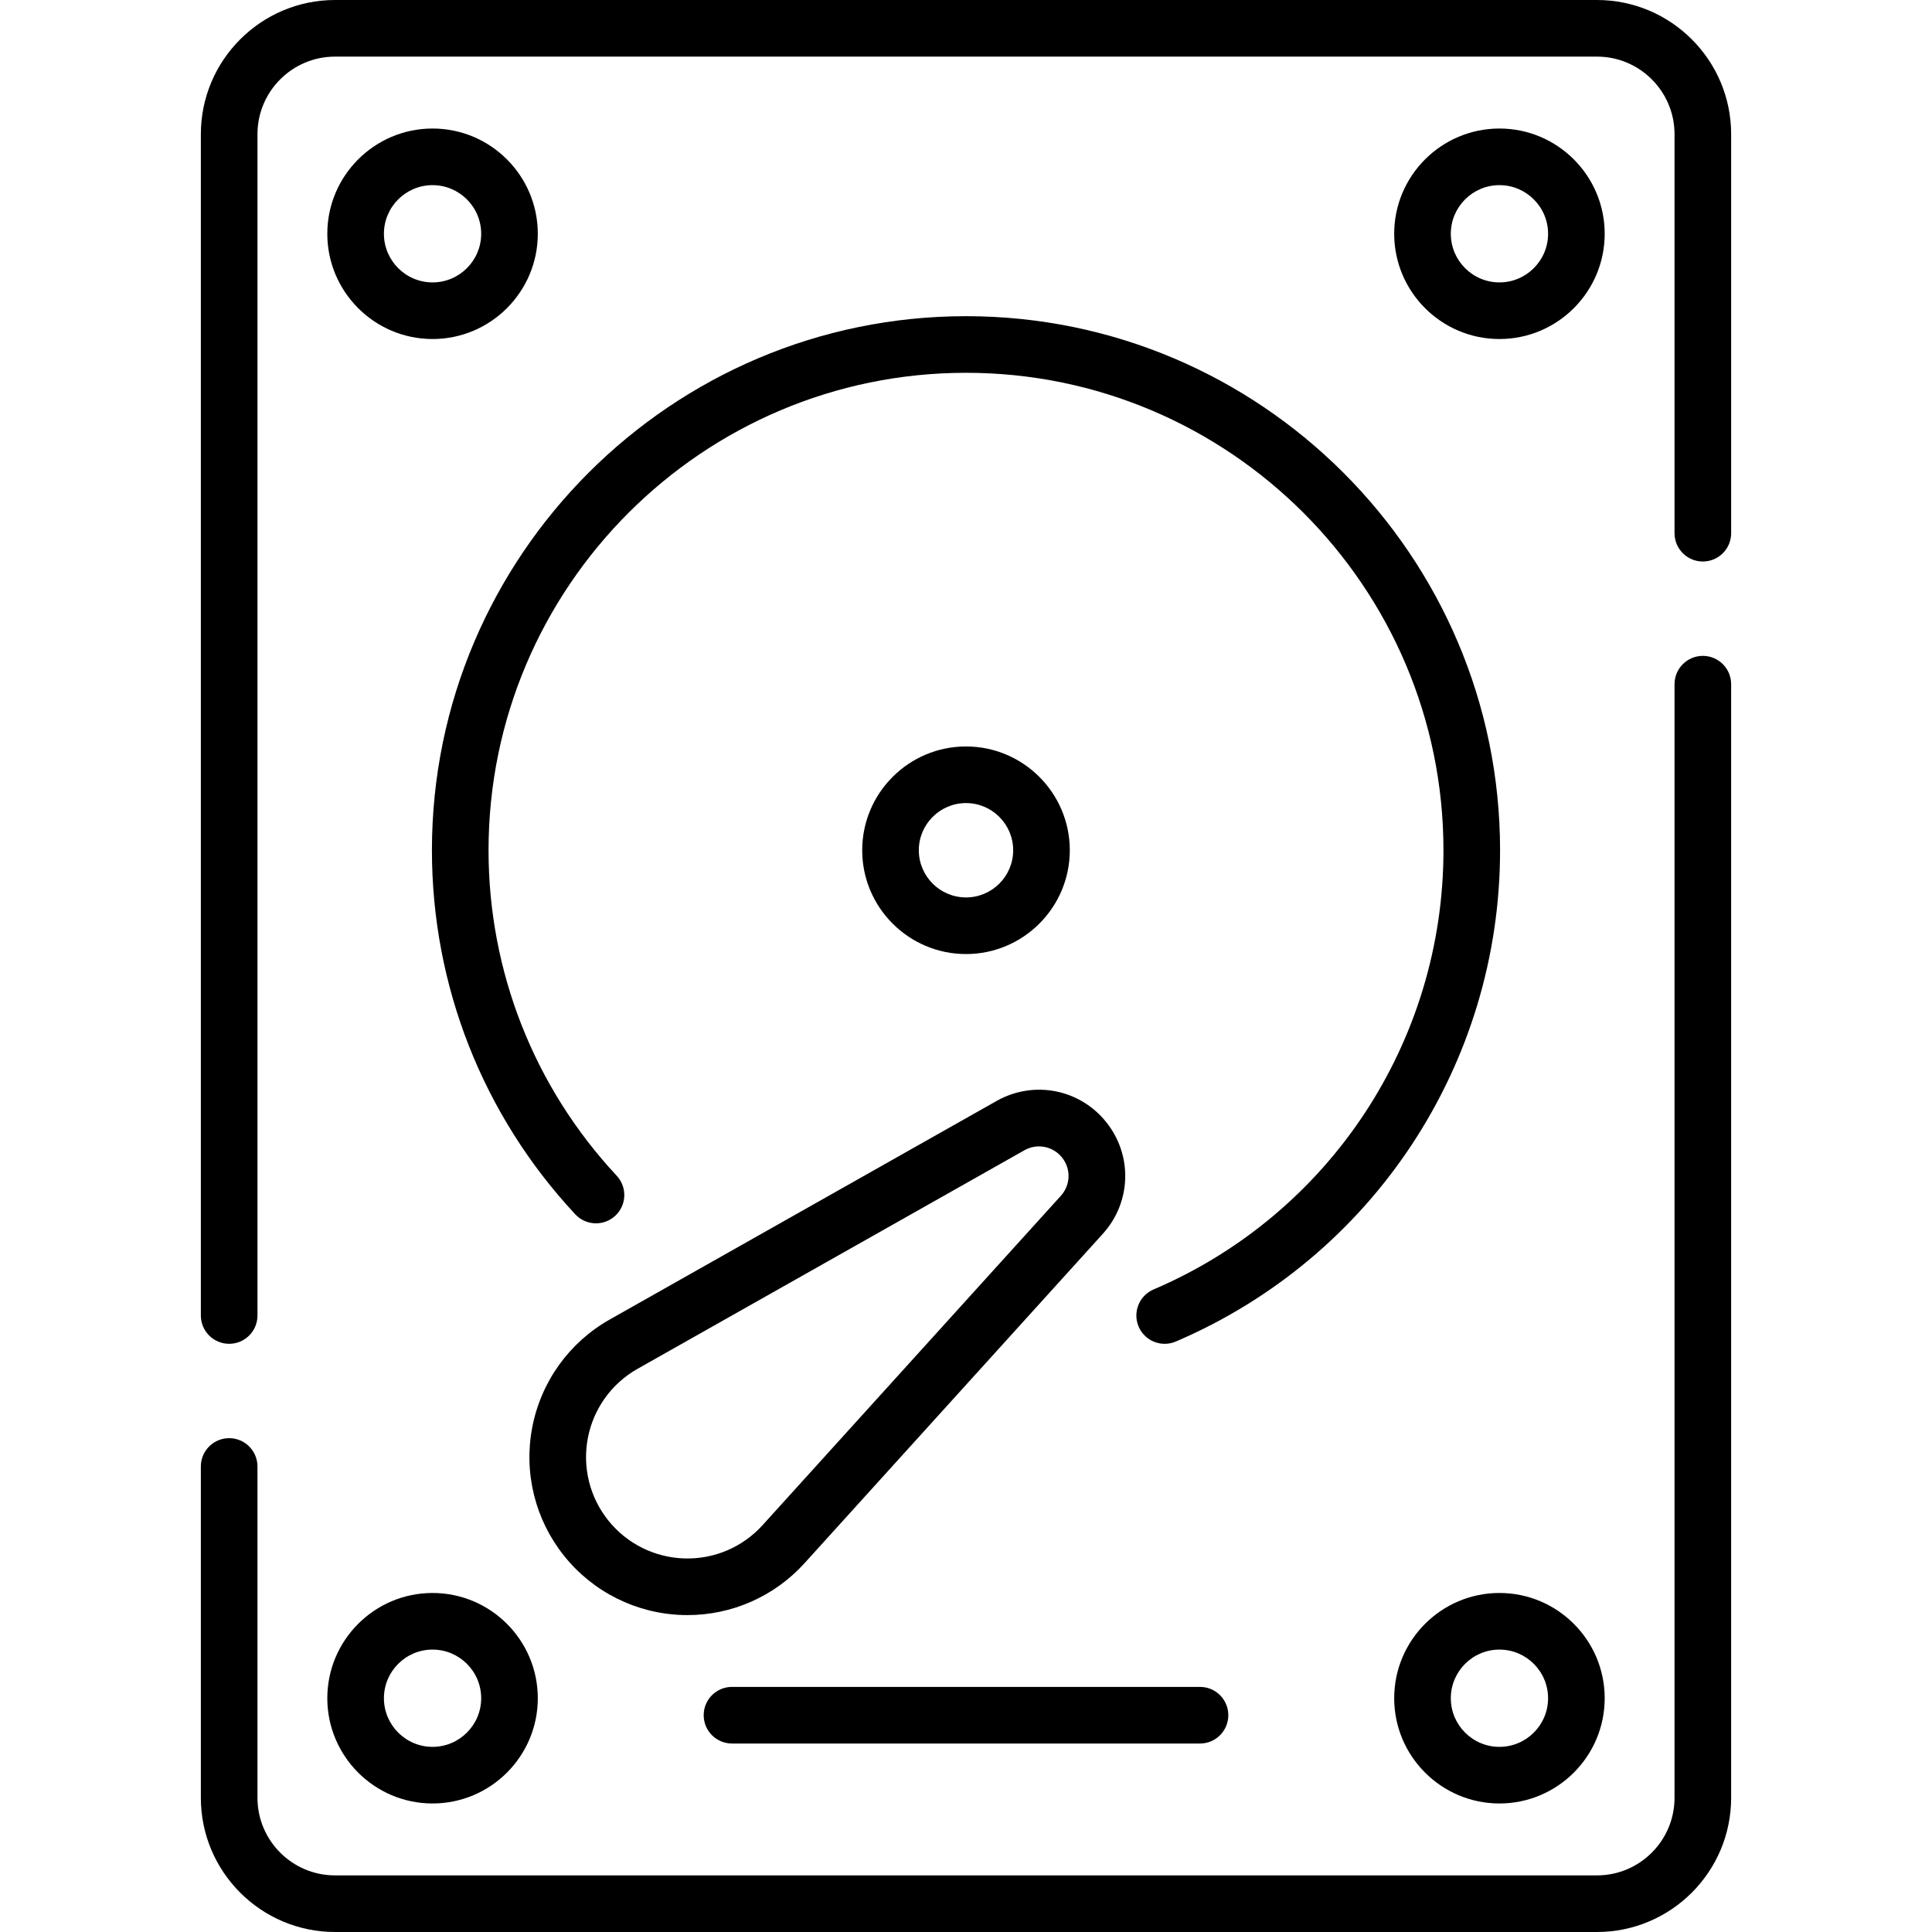
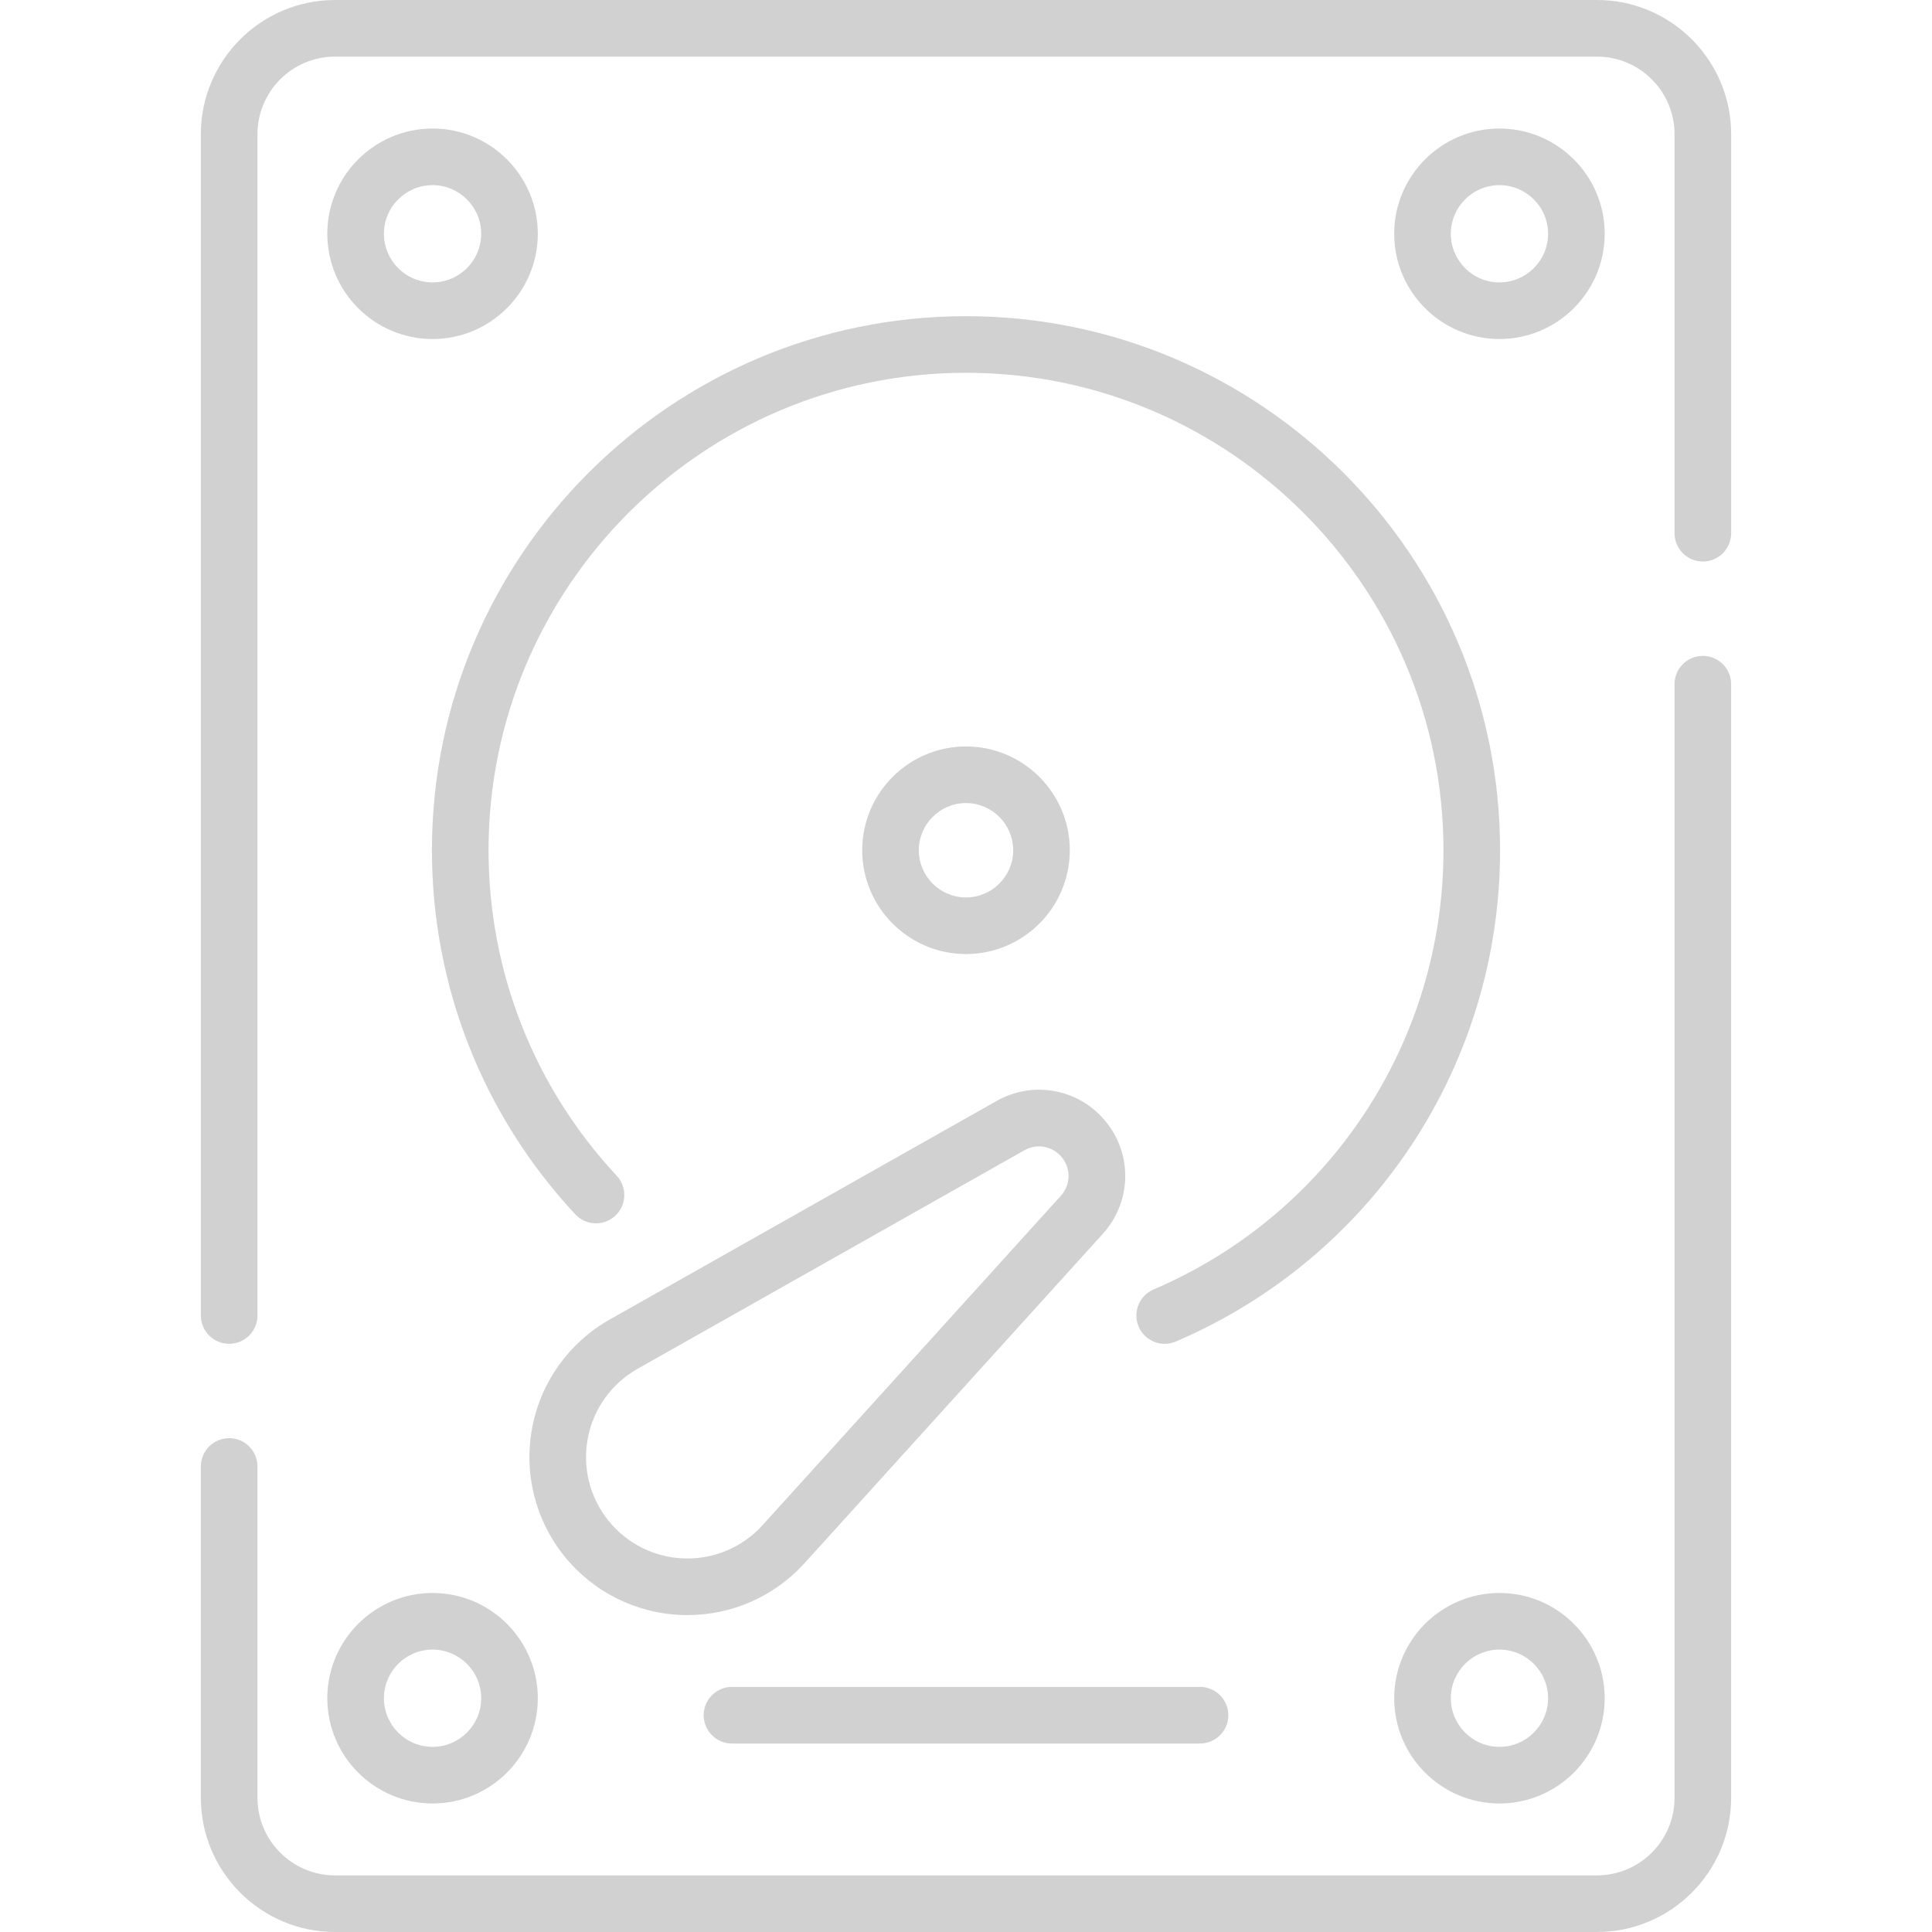
- <svg xmlns="http://www.w3.org/2000/svg" version="1.1" id="Capa_1" x="0px" y="0px" viewBox="0 0 512 512" style="enable-background:new 0 0 512 512;" xml:space="preserve">
+ <svg xmlns="http://www.w3.org/2000/svg" version="1.1" id="Capa_1" x="0px" y="0px" viewBox="0 0 512 512" fill="#d1d1d1" style="enable-background:new 0 0 512 512;" xml:space="preserve">
  <g>
    <g>
      <path d="M318.015,447.046h-124.03c-4.144,0-7.502,3.359-7.502,7.502c0,4.144,3.358,7.502,7.502,7.502h124.03    c4.144,0,7.502-3.359,7.502-7.502S322.159,447.046,318.015,447.046z" />
    </g>
  </g>
  <g>
    <g>
      <path d="M451.269,173.811c-4.144,0-7.502,3.359-7.502,7.502v295.129c0,11.334-9.22,20.555-20.554,20.555H88.786    c-11.334,0-20.554-9.221-20.554-20.555v-87.81c0-4.143-3.358-7.502-7.502-7.502c-4.144,0-7.502,3.359-7.502,7.502v87.81    C53.229,496.048,69.18,512,88.786,512h334.427c19.606,0,35.557-15.952,35.557-35.558V181.313    C458.771,177.17,455.413,173.811,451.269,173.811z" />
    </g>
  </g>
  <g>
    <g>
      <path d="M423.214,0H88.786C69.18,0,53.229,15.952,53.229,35.558v313.063c0,4.143,3.358,7.502,7.502,7.502    c4.144,0,7.502-3.359,7.502-7.502V35.558c0-11.334,9.22-20.555,20.554-20.555h334.427c11.334,0,20.554,9.221,20.554,20.555    v105.745c0,4.143,3.358,7.502,7.502,7.502c4.144,0,7.502-3.359,7.502-7.502V35.558C458.771,15.952,442.82,0,423.214,0z" />
    </g>
  </g>
  <g>
    <g>
      <path d="M293.171,297.382c-7.033-8.794-19.255-11.157-29.059-5.619l-102.531,57.922c-10.704,6.048-18.182,16.439-20.516,28.509    s0.732,24.5,8.41,34.101c7.678,9.601,19.129,15.325,31.417,15.702c0.433,0.013,0.863,0.02,1.294,0.02    c11.818,0,23.066-4.973,31.029-13.765l79.049-87.286C299.823,318.619,300.204,306.177,293.171,297.382z M281.141,316.895    l-79.049,87.285c-5.295,5.848-12.837,9.063-20.74,8.821c-7.886-0.242-15.233-3.915-20.16-10.076s-6.894-14.137-5.397-21.883    c1.497-7.746,6.297-14.413,13.165-18.293l102.532-57.922c1.219-0.689,2.547-1.021,3.859-1.021c2.306,0,4.566,1.026,6.102,2.947    C283.864,309.768,283.733,314.033,281.141,316.895z" />
    </g>
  </g>
  <g>
    <g>
      <path d="M256,83.791c-78.042,0-141.535,63.492-141.535,141.535c0,35.943,13.493,70.209,37.993,96.485    c2.826,3.029,7.571,3.197,10.602,0.371c3.031-2.825,3.197-7.572,0.371-10.603c-21.901-23.489-33.962-54.121-33.962-86.253    c0-69.769,56.762-126.531,126.531-126.531s126.531,56.761,126.531,126.531c0,50.754-30.158,96.442-76.829,116.399    c-3.81,1.629-5.578,6.038-3.949,9.847c1.218,2.848,3.988,4.554,6.902,4.554c0.984,0,1.984-0.195,2.945-0.606    c52.203-22.321,85.935-73.425,85.935-130.194C397.535,147.283,334.042,83.791,256,83.791z" />
    </g>
  </g>
  <g>
    <g>
      <path d="M256,197.819c-15.167,0-27.507,12.339-27.507,27.507c0,15.167,12.34,27.507,27.507,27.507s27.507-12.34,27.507-27.507    S271.167,197.819,256,197.819z M256,237.829c-6.894,0-12.503-5.609-12.503-12.503s5.609-12.503,12.503-12.503    c6.894,0,12.503,5.609,12.503,12.503S262.894,237.829,256,237.829z" />
    </g>
  </g>
  <g>
    <g>
      <path d="M114.632,34.061c-15.38,0-27.893,12.512-27.893,27.892s12.513,27.892,27.893,27.892s27.892-12.512,27.892-27.892    S130.012,34.061,114.632,34.061z M114.632,74.841c-7.107,0-12.889-5.782-12.889-12.888s5.782-12.888,12.889-12.888    c7.106,0,12.888,5.782,12.888,12.888S121.739,74.841,114.632,74.841z" />
    </g>
  </g>
  <g>
    <g>
      <path d="M397.368,34.061c-15.38,0-27.892,12.512-27.892,27.892s12.512,27.892,27.892,27.892s27.893-12.512,27.893-27.892    S412.747,34.061,397.368,34.061z M397.368,74.841c-7.106,0-12.888-5.782-12.888-12.888s5.782-12.888,12.888-12.888    c7.107,0,12.889,5.782,12.889,12.888S404.475,74.841,397.368,74.841z" />
    </g>
  </g>
  <g>
    <g>
      <path d="M114.632,422.155c-15.38,0-27.892,12.513-27.892,27.892c0,15.379,12.513,27.892,27.892,27.892    c15.38,0,27.892-12.512,27.892-27.892S130.012,422.155,114.632,422.155z M114.632,462.935c-7.107,0-12.889-5.782-12.889-12.888    c0.001-7.106,5.782-12.888,12.889-12.888c7.106,0,12.888,5.782,12.888,12.888C127.52,457.154,121.738,462.935,114.632,462.935z" />
    </g>
  </g>
  <g>
    <g>
      <path d="M397.368,422.155c-15.38,0-27.892,12.512-27.892,27.892s12.512,27.892,27.892,27.892s27.893-12.512,27.893-27.892    S412.747,422.155,397.368,422.155z M397.368,462.936c-7.106,0-12.888-5.782-12.888-12.888c0-7.107,5.782-12.888,12.888-12.888    c7.107,0,12.889,5.782,12.889,12.888C410.256,457.154,404.475,462.936,397.368,462.936z" />
    </g>
  </g>
  <g>
</g>
  <g>
</g>
  <g>
</g>
  <g>
</g>
  <g>
</g>
  <g>
</g>
  <g>
</g>
  <g>
</g>
  <g>
</g>
  <g>
</g>
  <g>
</g>
  <g>
</g>
  <g>
</g>
  <g>
</g>
  <g>
</g>
</svg>
